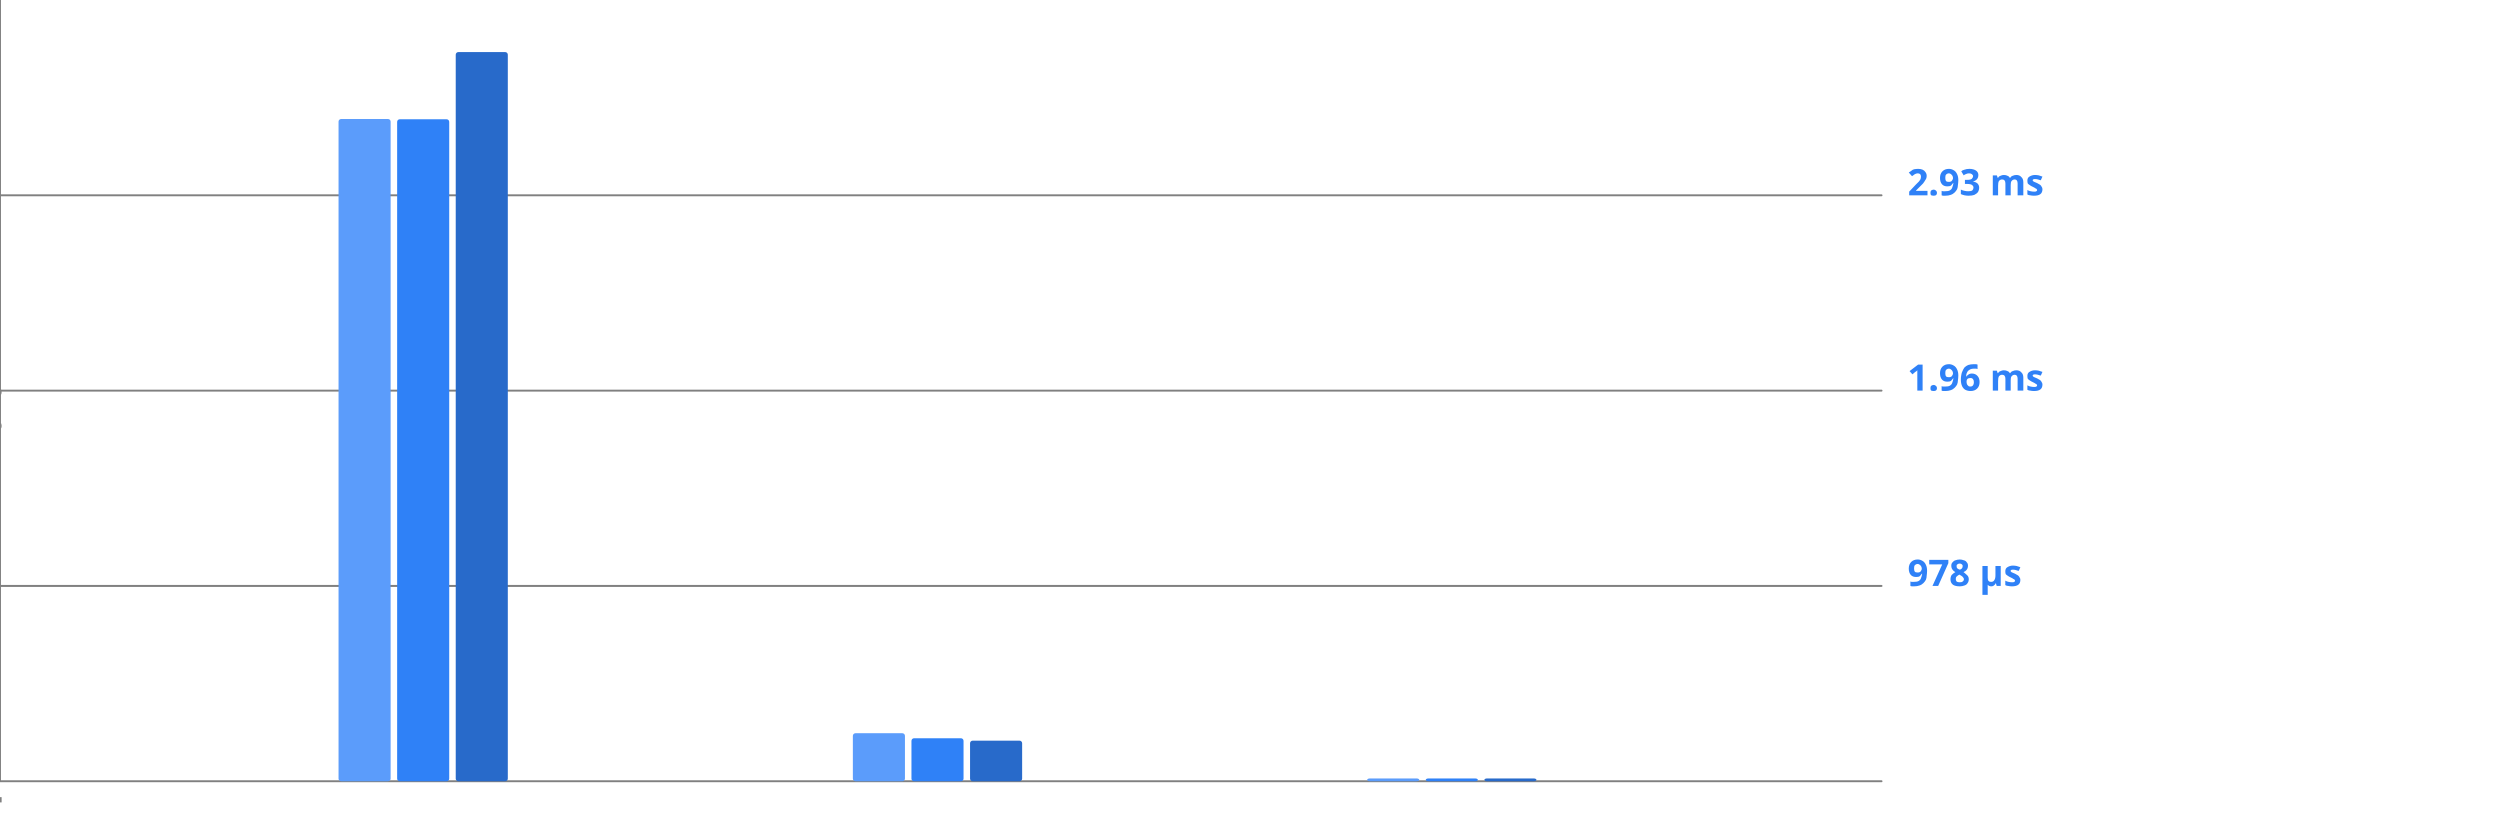
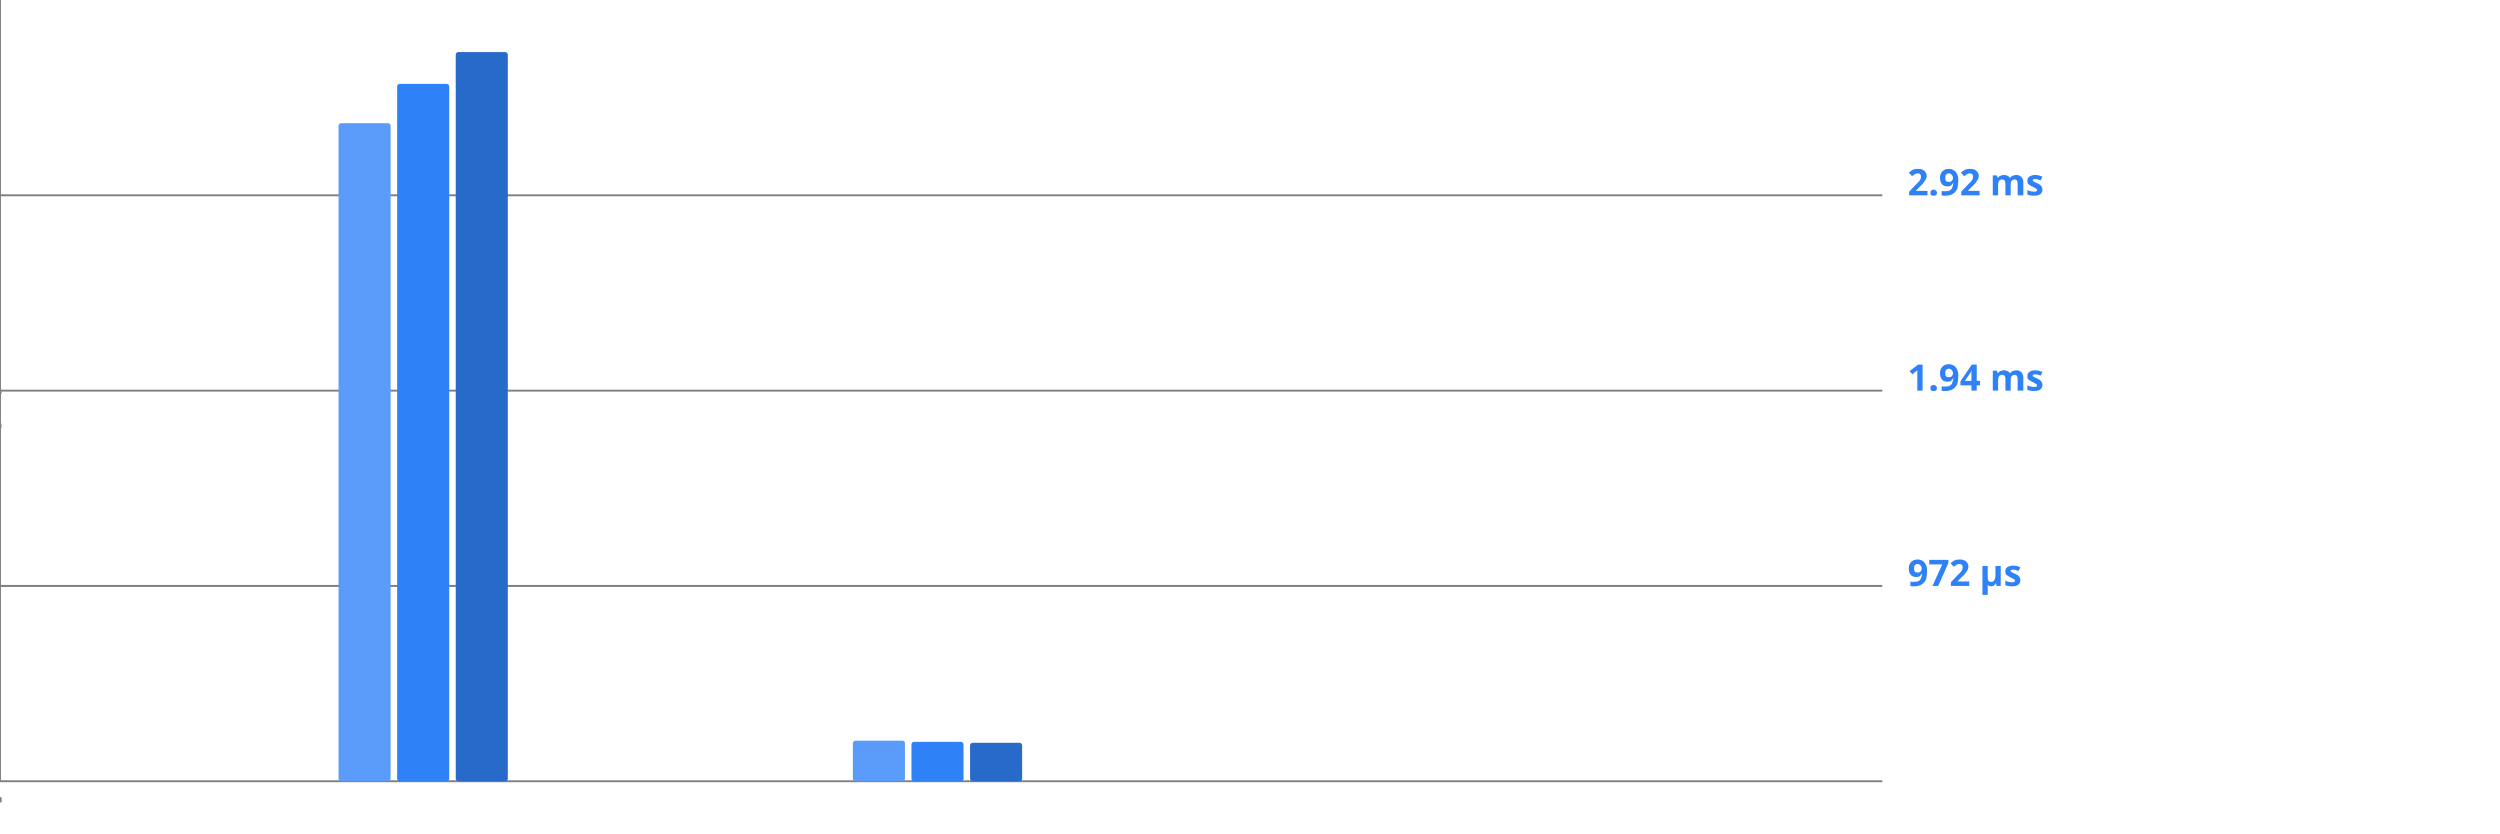
<svg xmlns="http://www.w3.org/2000/svg" class="chart" viewBox="0 0 96 32">
  <style>
    .chart .bg {
      fill: #eee5;
    }
    .chart .w {
      fill: none;
      stroke: #808080;
      stroke-width: 0.075;
    }
    .chart .t {
      font-size: 1.4px;
      font-weight: bold;
      fill: #808080;
      font-family: -apple-system, BlinkMacSystemFont, "Segoe UI", "Noto Sans", Helvetica, Arial, sans-serif, "Apple Costartr Emoji", "Segoe UI Emoji";
      transform: rotate(90deg);
      transform-box: fill-box;
      transform-origin: left;
    }
    .chart .un {
      font-size: 1.4px;
      font-weight: bold;
      fill: #2f81f7;
      font-family: -apple-system, BlinkMacSystemFont, "Segoe UI", "Noto Sans", Helvetica, Arial, sans-serif, "Apple Costartr Emoji", "Segoe UI Emoji";
    }
    .chart path {
      fill: none;
      stroke: #2f81f7;
      stroke-linejoin: round;
      stroke-linecap: round;
    }
  </style>
-   <text class="un" x="73.25" y="7.5">2.93 ms</text>
-   <text class="un" x="73.25" y="15">1.96 ms</text>
-   <text class="un" x="73.25" y="22.5">978 μs</text>
+   <text class="un" x="73.25" y="7.5">2.92 ms</text>
+   <text class="un" x="73.25" y="15">1.94 ms</text>
+   <text class="un" x="73.25" y="22.5">972 μs</text>
  <path class="w" d="     M0,0 0,30 72.25,30     M0,7.5 72.25,7.5     M0,15 72.25,15     M0,22.5 72.25,22.5   " />
  <text x="10.75" y="1" class="t">
    array join
  </text>
-   <rect fill="#5b9cfb" x="13" y="4.57" height="25.43" width="2" rx="0.1" />
-   <rect fill="#2f81f7" x="15.25" y="4.58" height="25.42" width="2" rx="0.1" />
+   <rect fill="#5b9cfb" x="13" y="4.731" height="25.269" width="2" rx="0.1" />
+   <rect fill="#2f81f7" x="15.25" y="3.221" height="26.779" width="2" rx="0.1" />
  <rect fill="#286aca" x="17.5" y="2" height="28" width="2" rx="0.1" />
  <text x="30.5" y="1" class="t">
    backticks
  </text>
-   <rect fill="#5b9cfb" x="32.75" y="28.156" height="1.844" width="2" rx="0.1" />
-   <rect fill="#2f81f7" x="35" y="28.349" height="1.651" width="2" rx="0.1" />
-   <rect fill="#286aca" x="37.25" y="28.441" height="1.559" width="2" rx="0.1" />
+   <rect fill="#5b9cfb" x="32.75" y="28.442" height="1.558" width="2" rx="0.1" />
+   <rect fill="#2f81f7" x="35" y="28.488" height="1.512" width="2" rx="0.1" />
+   <rect fill="#286aca" x="37.25" y="28.523" height="1.477" width="2" rx="0.1" />
  <text x="50.25" y="1" class="t">
    concatenation
  </text>
-   <rect fill="#5b9cfb" x="52.5" y="29.893" height="0.107" width="2" rx="0.1" />
-   <rect fill="#2f81f7" x="54.75" y="29.893" height="0.107" width="2" rx="0.1" />
-   <rect fill="#286aca" x="57" y="29.893" height="0.107" width="2" rx="0.1" />
+   <rect fill="#5b9cfb" x="52.5" y="30" height="0" width="2" rx="0.1" />
+   <rect fill="#2f81f7" x="54.75" y="30" height="0" width="2" rx="0.1" />
+   <rect fill="#286aca" x="57" y="30" height="0" width="2" rx="0.1" />
</svg>
